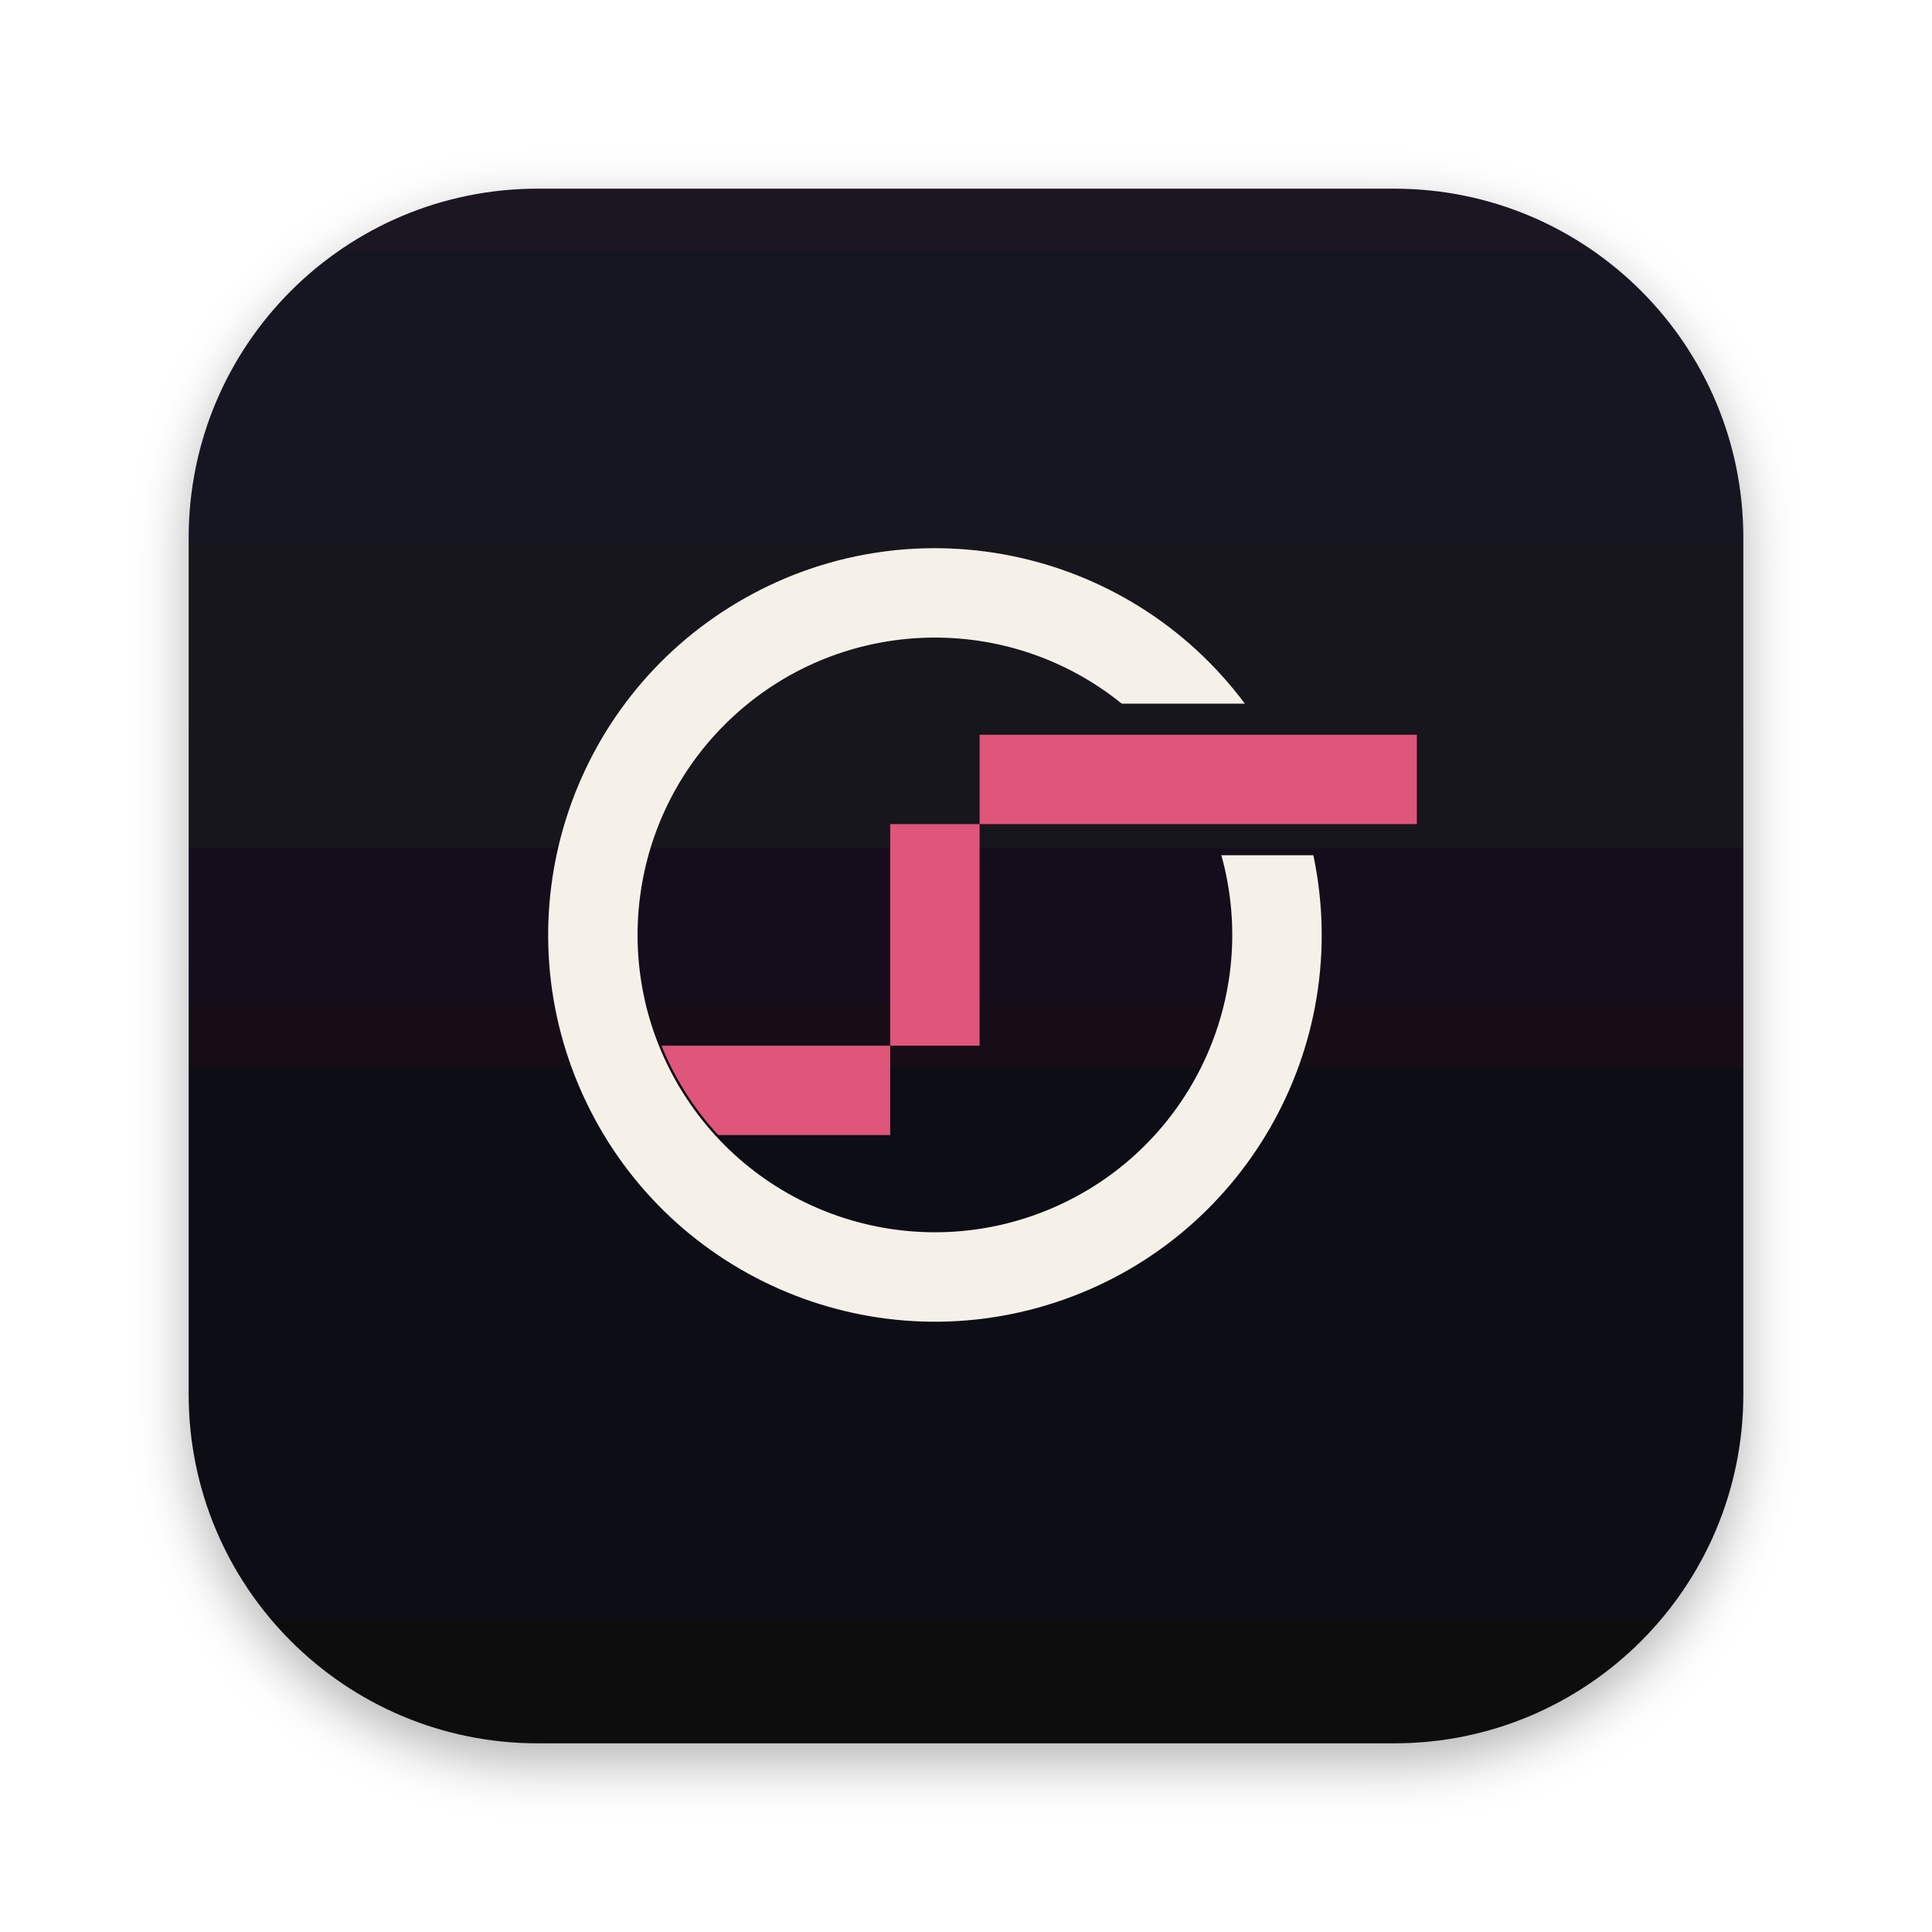
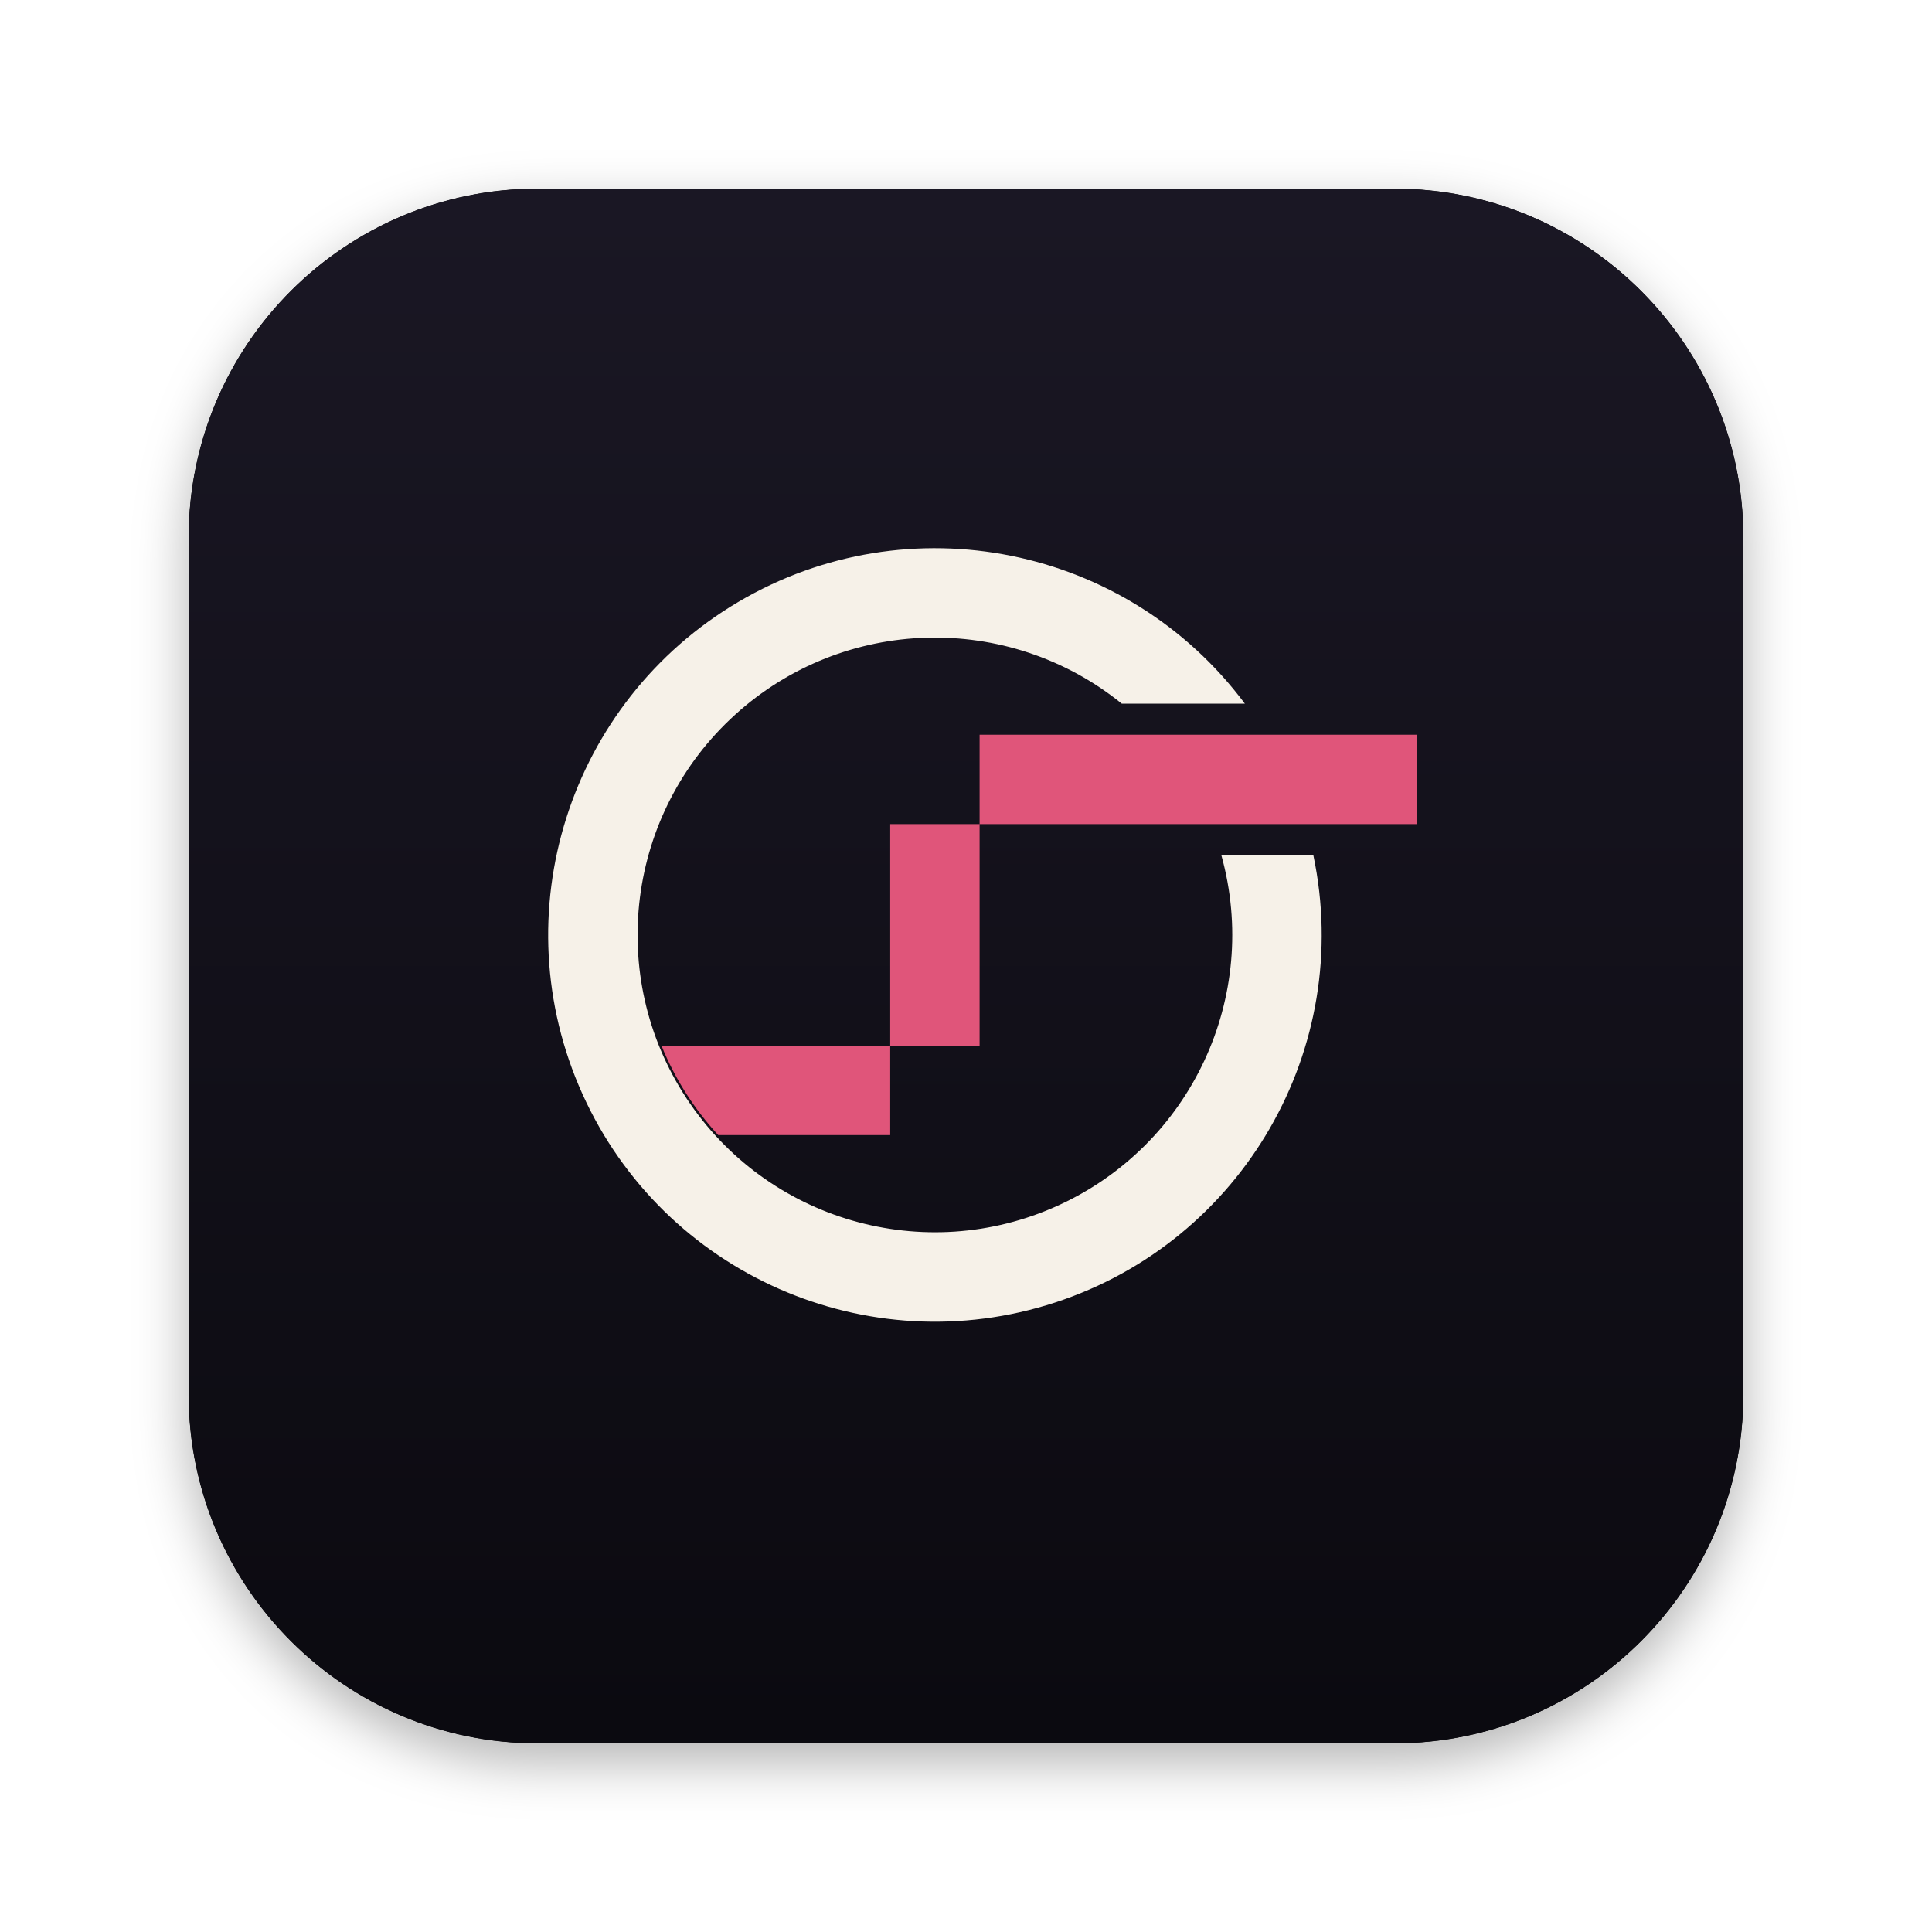
<svg xmlns="http://www.w3.org/2000/svg" viewBox="0 0 1024 1024">
  <defs>
-     <filter id="s" x="-20%" y="-20%" width="140%" height="140%">
+     <filter id="s" x="-20%" y="-20%" width="140%" height="140%" color-interpolation-filters="sRGB">
      <feDropShadow dx="0" dy="10" stdDeviation="14" flood-color="#000" flood-opacity=".3" />
    </filter>
    <linearGradient id="g" x1="0" y1="0" x2="0" y2="1">
      <stop offset="0" stop-color="#1A1724" />
      <stop offset="1" stop-color="#0B0A10" />
    </linearGradient>
  </defs>
-   <rect x="100" y="100" width="824" height="824" rx="185" fill="url(#g)" filter="url(#s)" />
+   <rect x="100" y="100" width="824" height="824" rx="185" fill="#000" filter="url(#s)" />
+   <rect x="100" y="100" width="824" height="824" rx="185" fill="url(#g)" />
  <g transform="translate(100 100) scale(3.21875) translate(46.08 40.96) scale(0.64)">
    <path fill="#F6F1E8" d="M217.37 107.5 A99.5 99.5 0 1 1 199.75 68.5 L168.08 68.5 A76.5 76.5 0 1 0 193.7 107.5 Z" />
    <path fill="#E0557A" d="M49.65 156.5 H131.5 V76.5 H244 V99.5 H108.5 V179.5 H64.25 A75.9 75.9 0 0 1 49.65 156.5 Z" />
  </g>
</svg>
